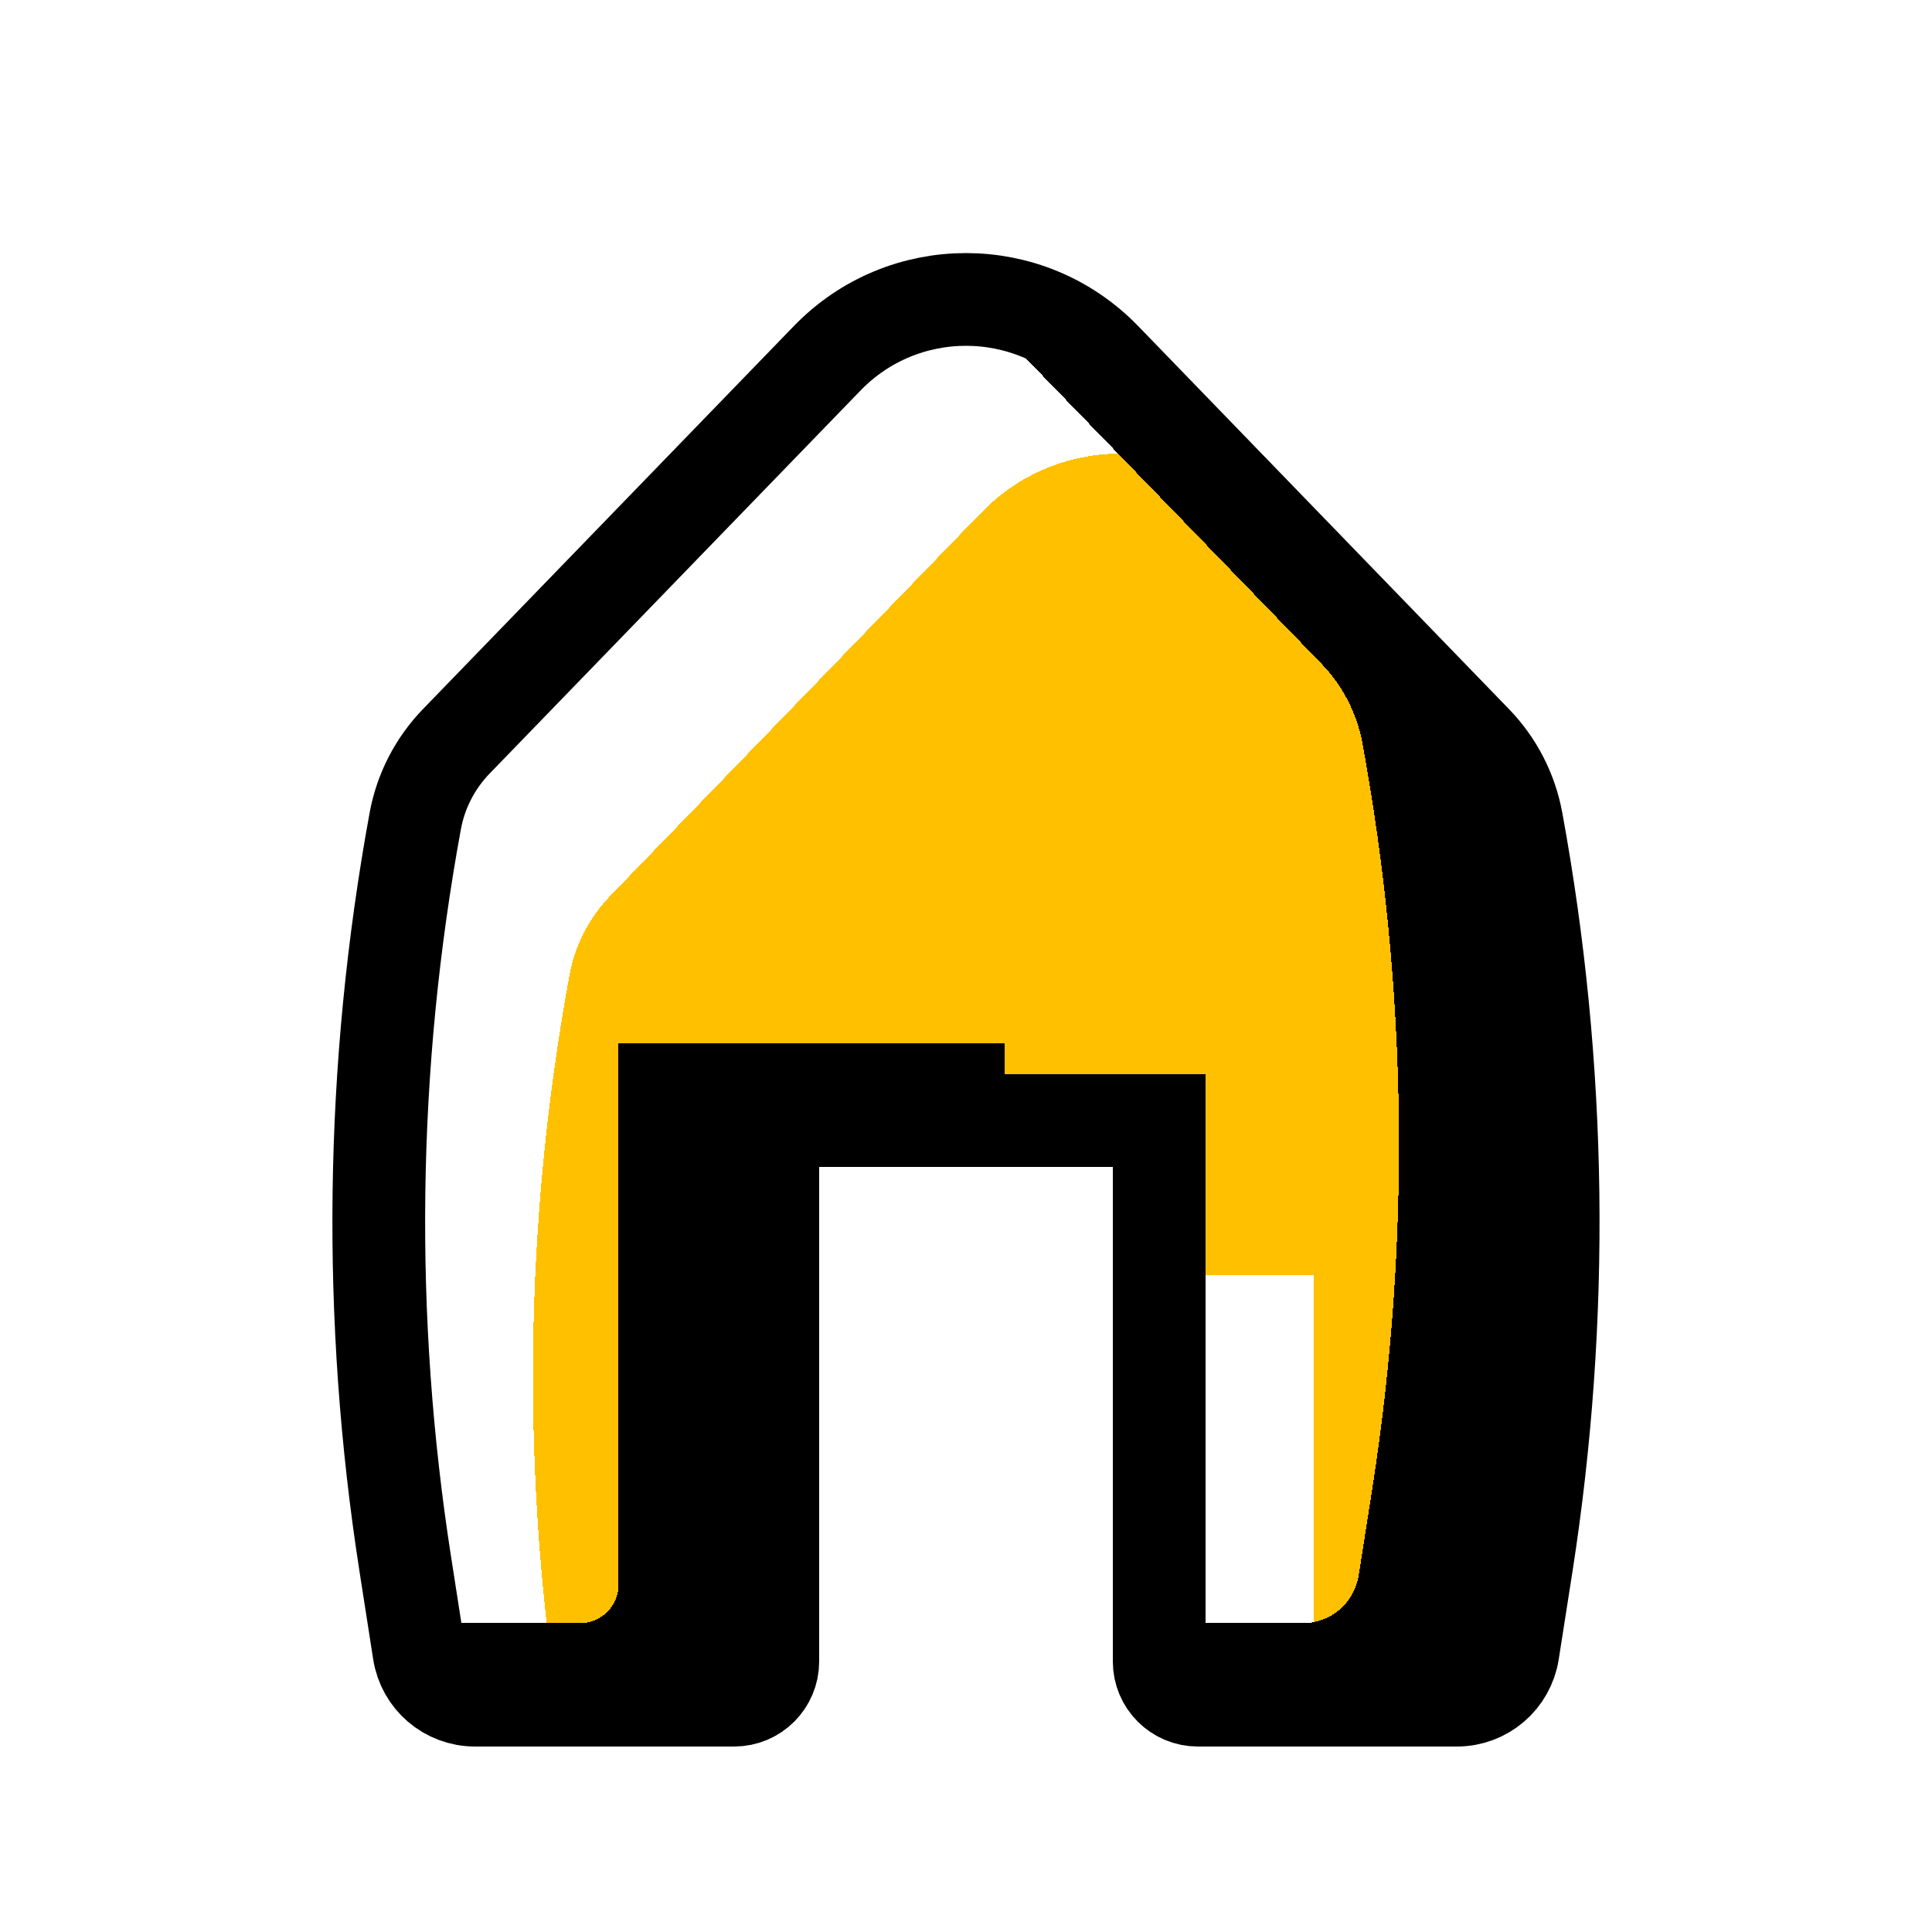
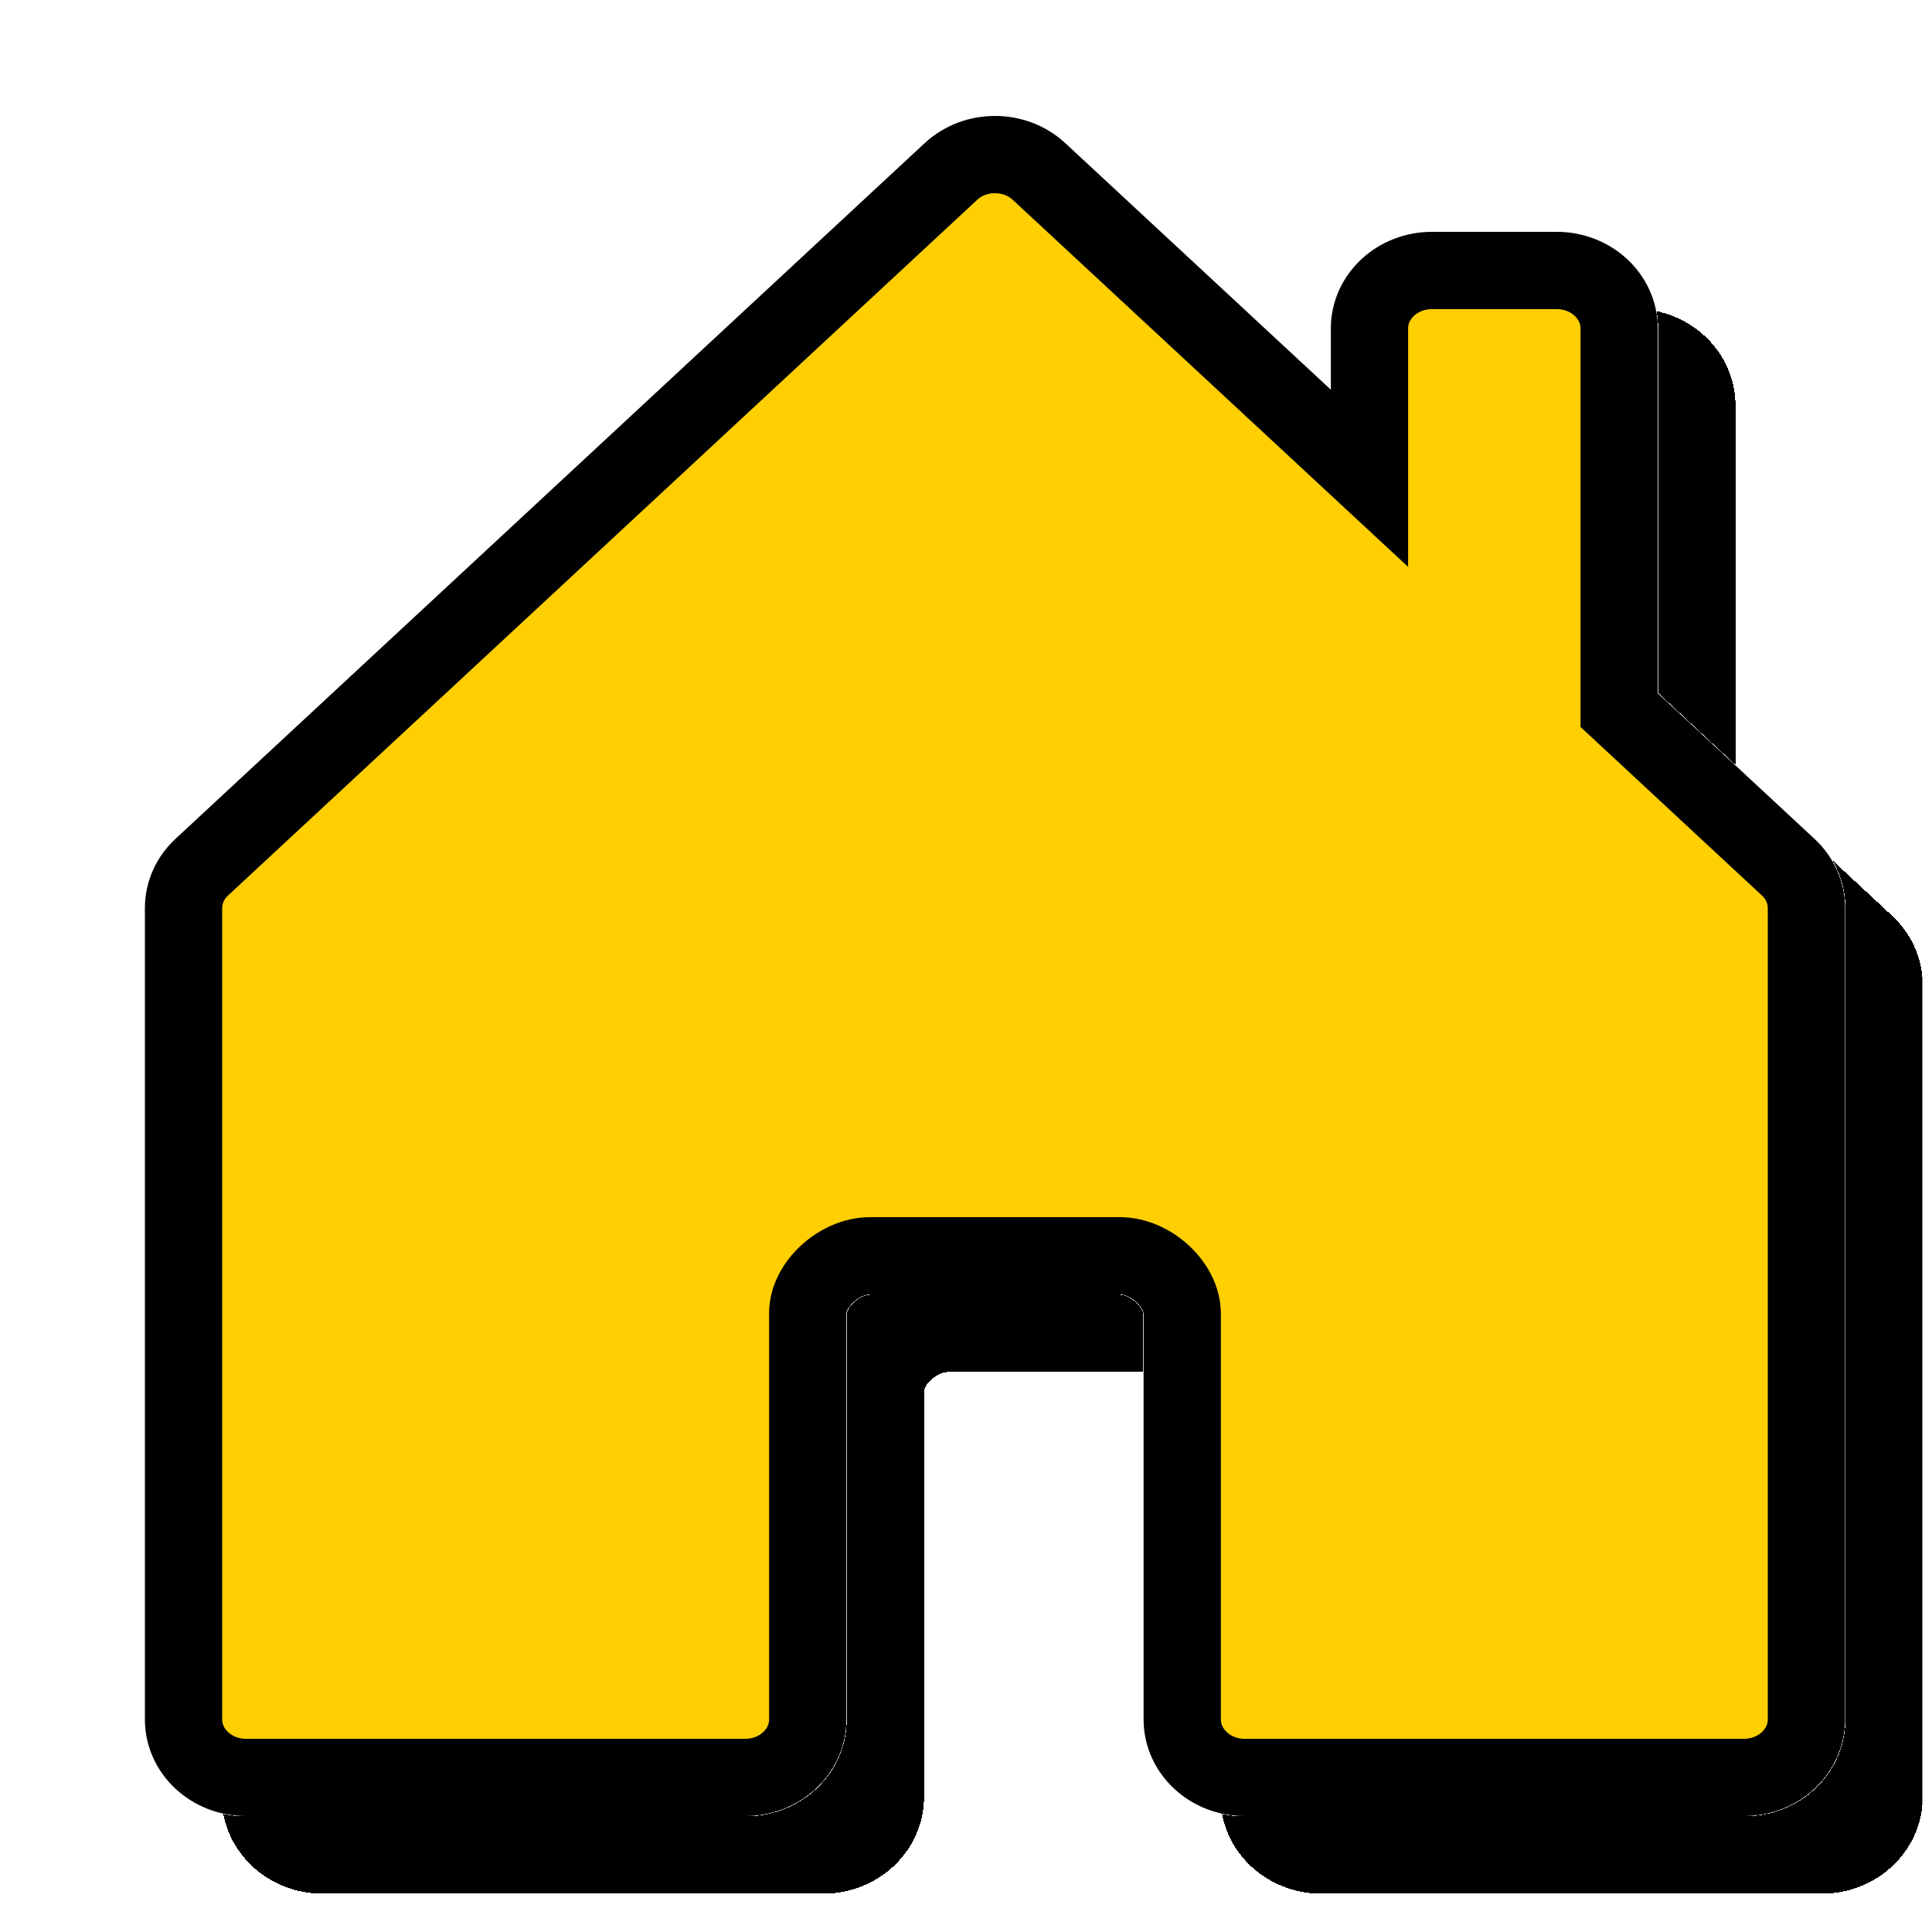
<svg xmlns="http://www.w3.org/2000/svg" width="25" height="25" viewBox="0 0 25 25" fill="none">
-   <g filter="url(#filter0_ii_9_434)">
-     <path d="M14.296 4.636C13.313 3.621 11.686 3.621 10.704 4.636L5.905 9.592C5.63 9.876 5.444 10.236 5.373 10.626C4.79 13.804 4.747 17.057 5.246 20.25L5.422 21.38C5.478 21.737 5.785 22 6.147 22H9.5C9.776 22 10 21.776 10 21.5V14.5H15V21.5C15 21.776 15.224 22 15.5 22H18.853C19.214 22 19.521 21.737 19.577 21.38L19.754 20.25C20.252 17.057 20.209 13.804 19.626 10.626C19.555 10.236 19.37 9.876 19.094 9.592L14.296 4.636Z" fill="#FFC000" />
+   <g filter="url(#filter0_d_85_858)">
+     <path d="M10.452 22.25V16.992C10.452 16.625 10.856 16.25 11.26 16.25H14.49C14.894 16.25 15.298 16.625 15.298 17V22.25C15.298 22.664 15.66 23 16.106 23H22.567C23.013 23 23.375 22.664 23.375 22.25V11.75C23.375 11.551 23.29 11.36 23.138 11.22L20.952 9.189V4.25C20.952 3.836 20.59 3.5 20.144 3.5H18.529C18.083 3.5 17.721 3.836 17.721 4.25V6.189L13.446 2.22C13.131 1.927 12.619 1.927 12.304 2.22L2.612 11.22C2.46 11.36 2.375 11.551 2.375 11.75V22.25C2.375 22.664 2.737 23 3.183 23H9.644C10.09 23 10.452 22.664 10.452 22.25Z" fill="#FFCF01" />
+     <path d="M10.452 22.25V16.992C10.452 16.625 10.856 16.25 11.26 16.25H14.49C14.894 16.25 15.298 16.625 15.298 17V22.25C15.298 22.664 15.66 23 16.106 23H22.567C23.013 23 23.375 22.664 23.375 22.25V11.75C23.375 11.551 23.29 11.36 23.138 11.22L20.952 9.189V4.25C20.952 3.836 20.59 3.5 20.144 3.5H18.529C18.083 3.5 17.721 3.836 17.721 4.25V6.189L13.446 2.22C13.131 1.927 12.619 1.927 12.304 2.22L2.612 11.22C2.46 11.36 2.375 11.551 2.375 11.75V22.25C2.375 22.664 2.737 23 3.183 23H9.644C10.09 23 10.452 22.664 10.452 22.25Z" stroke="black" />
  </g>
-   <path d="M14.296 4.636C13.313 3.621 11.686 3.621 10.704 4.636L5.905 9.592C5.63 9.876 5.444 10.236 5.373 10.626C4.79 13.804 4.747 17.057 5.246 20.25L5.422 21.38C5.478 21.737 5.785 22 6.147 22H9.5C9.776 22 10 21.776 10 21.5V14.5H15V21.5C15 21.776 15.224 22 15.5 22H18.853C19.214 22 19.521 21.737 19.577 21.38L19.754 20.25C20.252 17.057 20.209 13.804 19.626 10.626C19.555 10.236 19.37 9.876 19.094 9.592L14.296 4.636Z" stroke="black" stroke-width="1.2" />
  <defs>
-     <filter id="filter0_ii_9_434" x="4.301" y="3.275" width="16.397" height="19.325" filterUnits="userSpaceOnUse" color-interpolation-filters="sRGB">
+     <filter id="filter0_d_85_858" x="1.875" y="1.5" width="23" height="23" filterUnits="userSpaceOnUse" color-interpolation-filters="sRGB">
      <feFlood flood-opacity="0" result="BackgroundImageFix" />
-       <feBlend mode="normal" in="SourceGraphic" in2="BackgroundImageFix" result="shape" />
      <feColorMatrix in="SourceAlpha" type="matrix" values="0 0 0 0 0 0 0 0 0 0 0 0 0 0 0 0 0 0 127 0" result="hardAlpha" />
-       <feOffset dx="2" dy="2" />
-       <feComposite in2="hardAlpha" operator="arithmetic" k2="-1" k3="1" />
-       <feColorMatrix type="matrix" values="0 0 0 0 1 0 0 0 0 1 0 0 0 0 1 0 0 0 1 0" />
-       <feBlend mode="normal" in2="shape" result="effect1_innerShadow_9_434" />
-       <feColorMatrix in="SourceAlpha" type="matrix" values="0 0 0 0 0 0 0 0 0 0 0 0 0 0 0 0 0 0 127 0" result="hardAlpha" />
-       <feOffset dx="-2" dy="-1" />
-       <feComposite in2="hardAlpha" operator="arithmetic" k2="-1" k3="1" />
+       <feOffset dx="1" dy="1" />
+       <feComposite in2="hardAlpha" operator="out" />
      <feColorMatrix type="matrix" values="0 0 0 0 0 0 0 0 0 0 0 0 0 0 0 0 0 0 1 0" />
-       <feBlend mode="normal" in2="effect1_innerShadow_9_434" result="effect2_innerShadow_9_434" />
+       <feBlend mode="normal" in2="BackgroundImageFix" result="effect1_dropShadow_85_858" />
+       <feBlend mode="normal" in="SourceGraphic" in2="effect1_dropShadow_85_858" result="shape" />
    </filter>
  </defs>
</svg>
